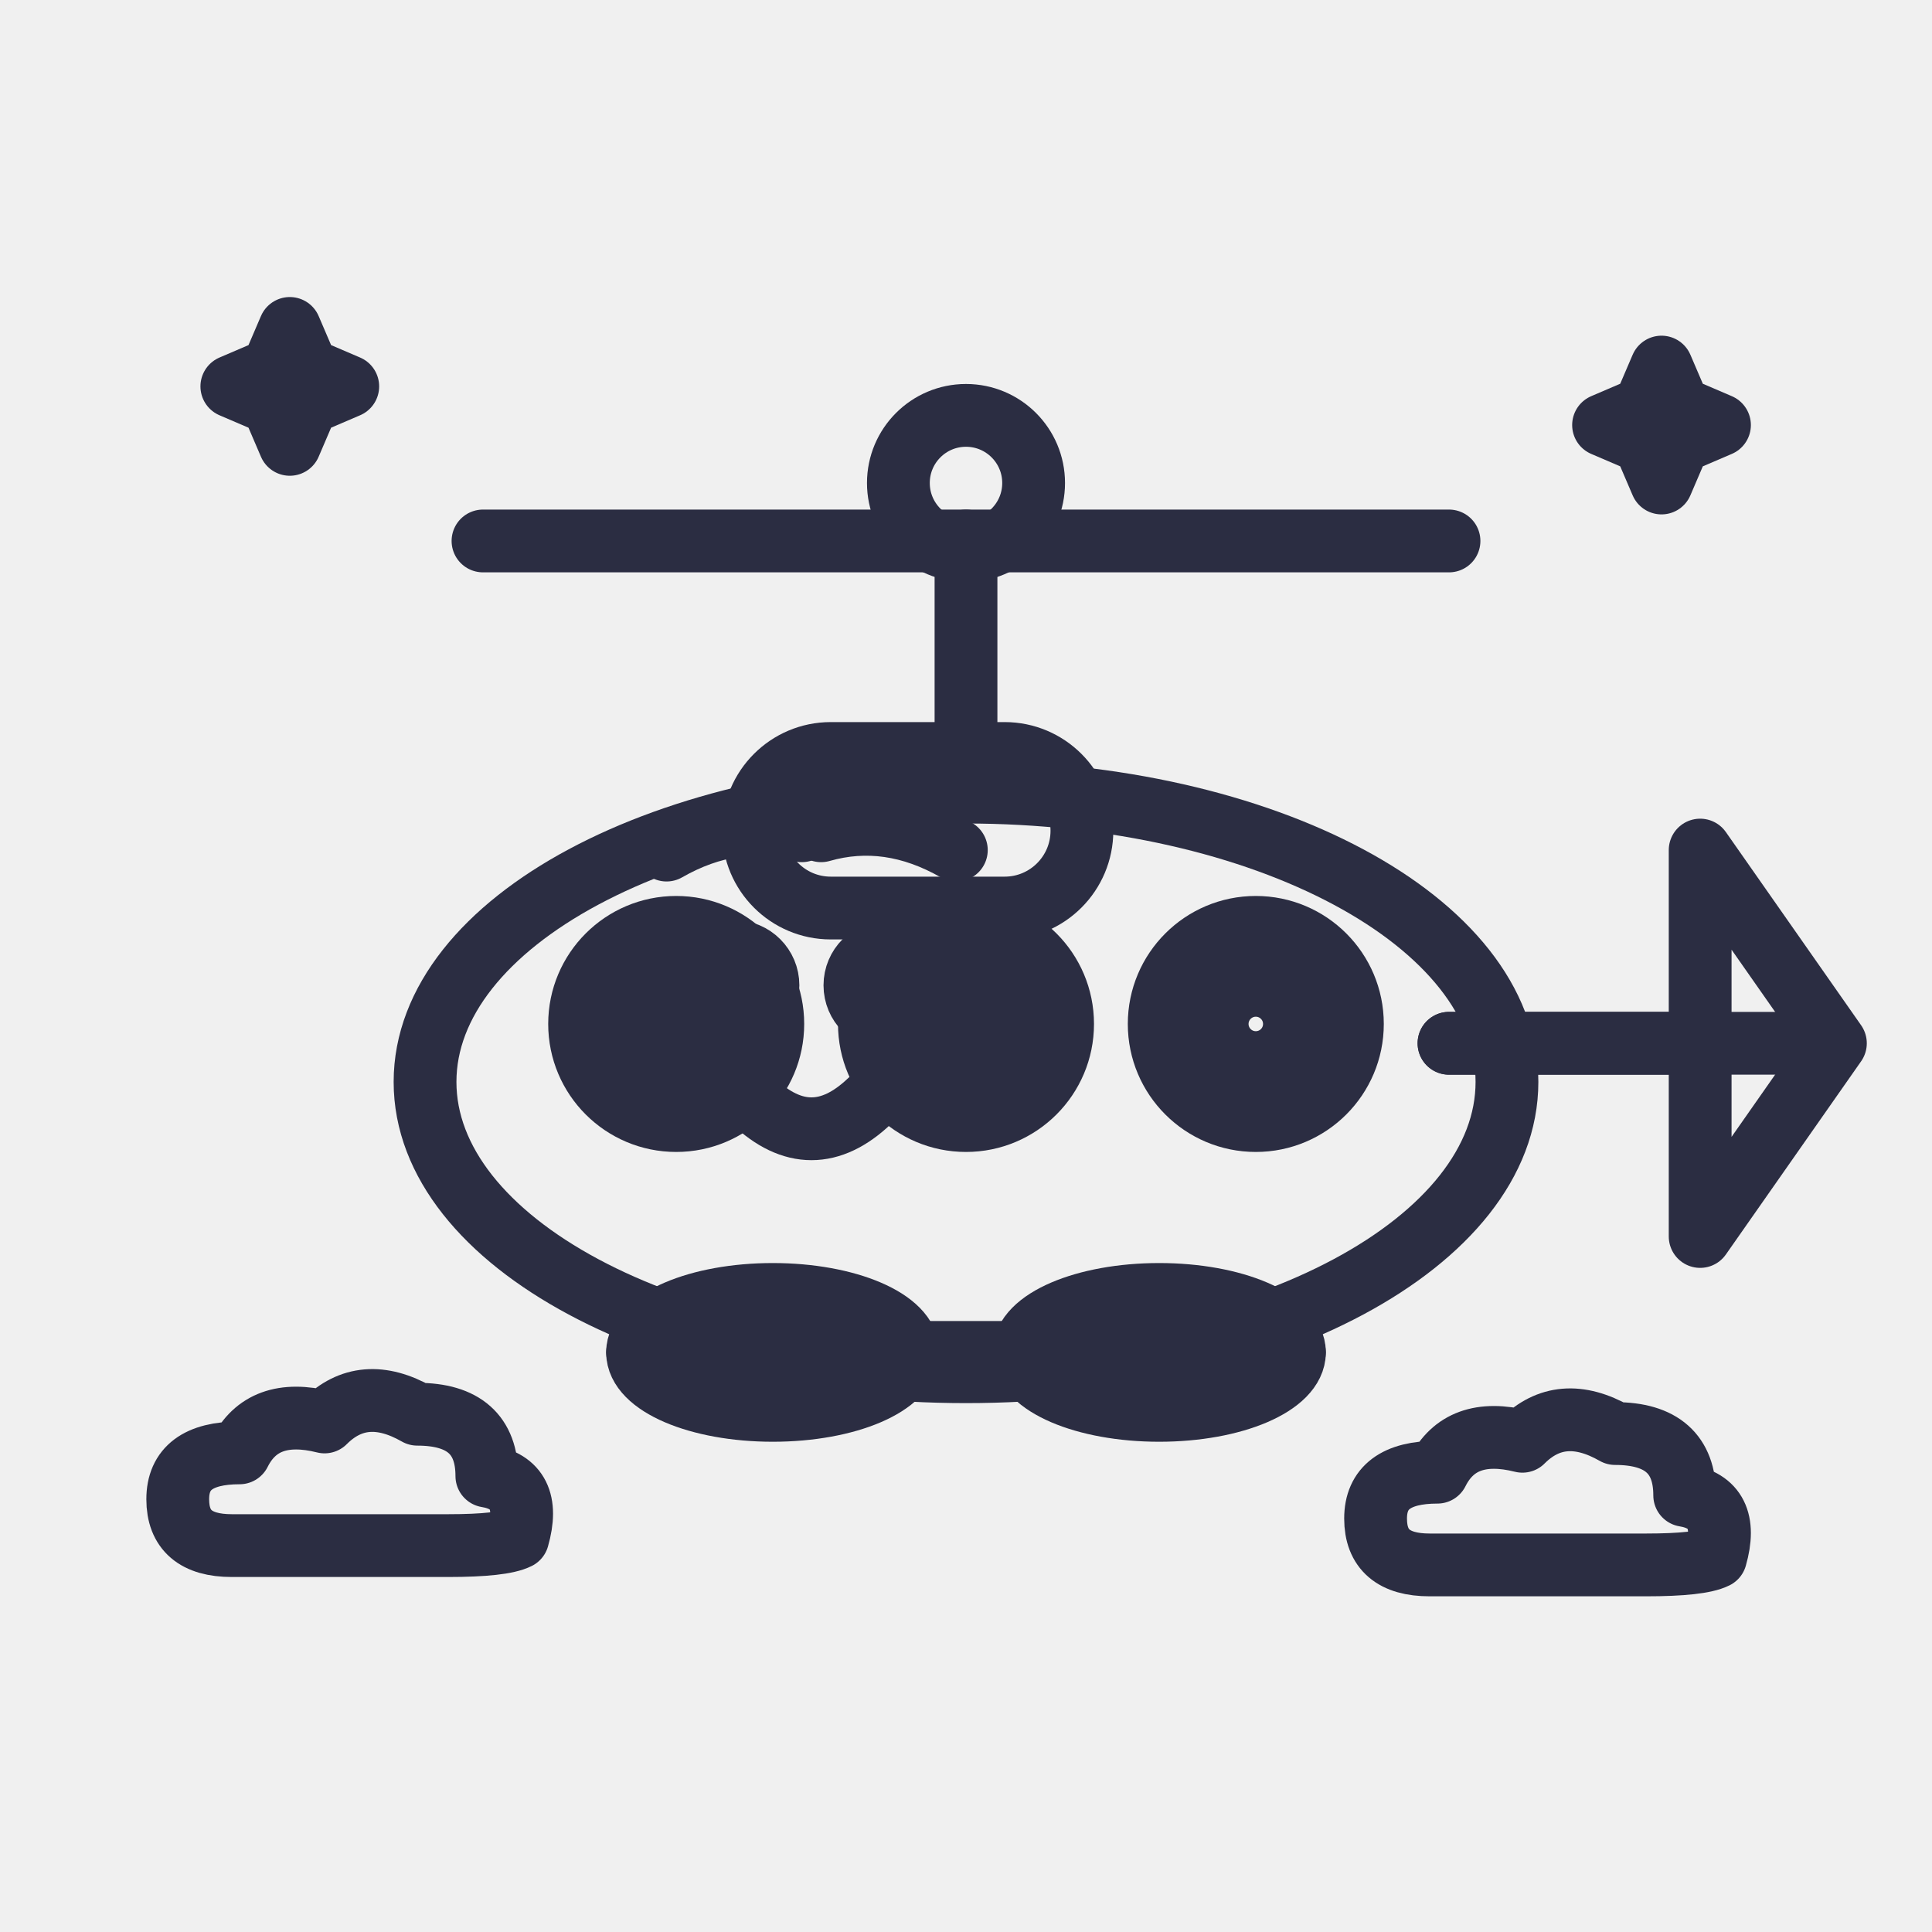
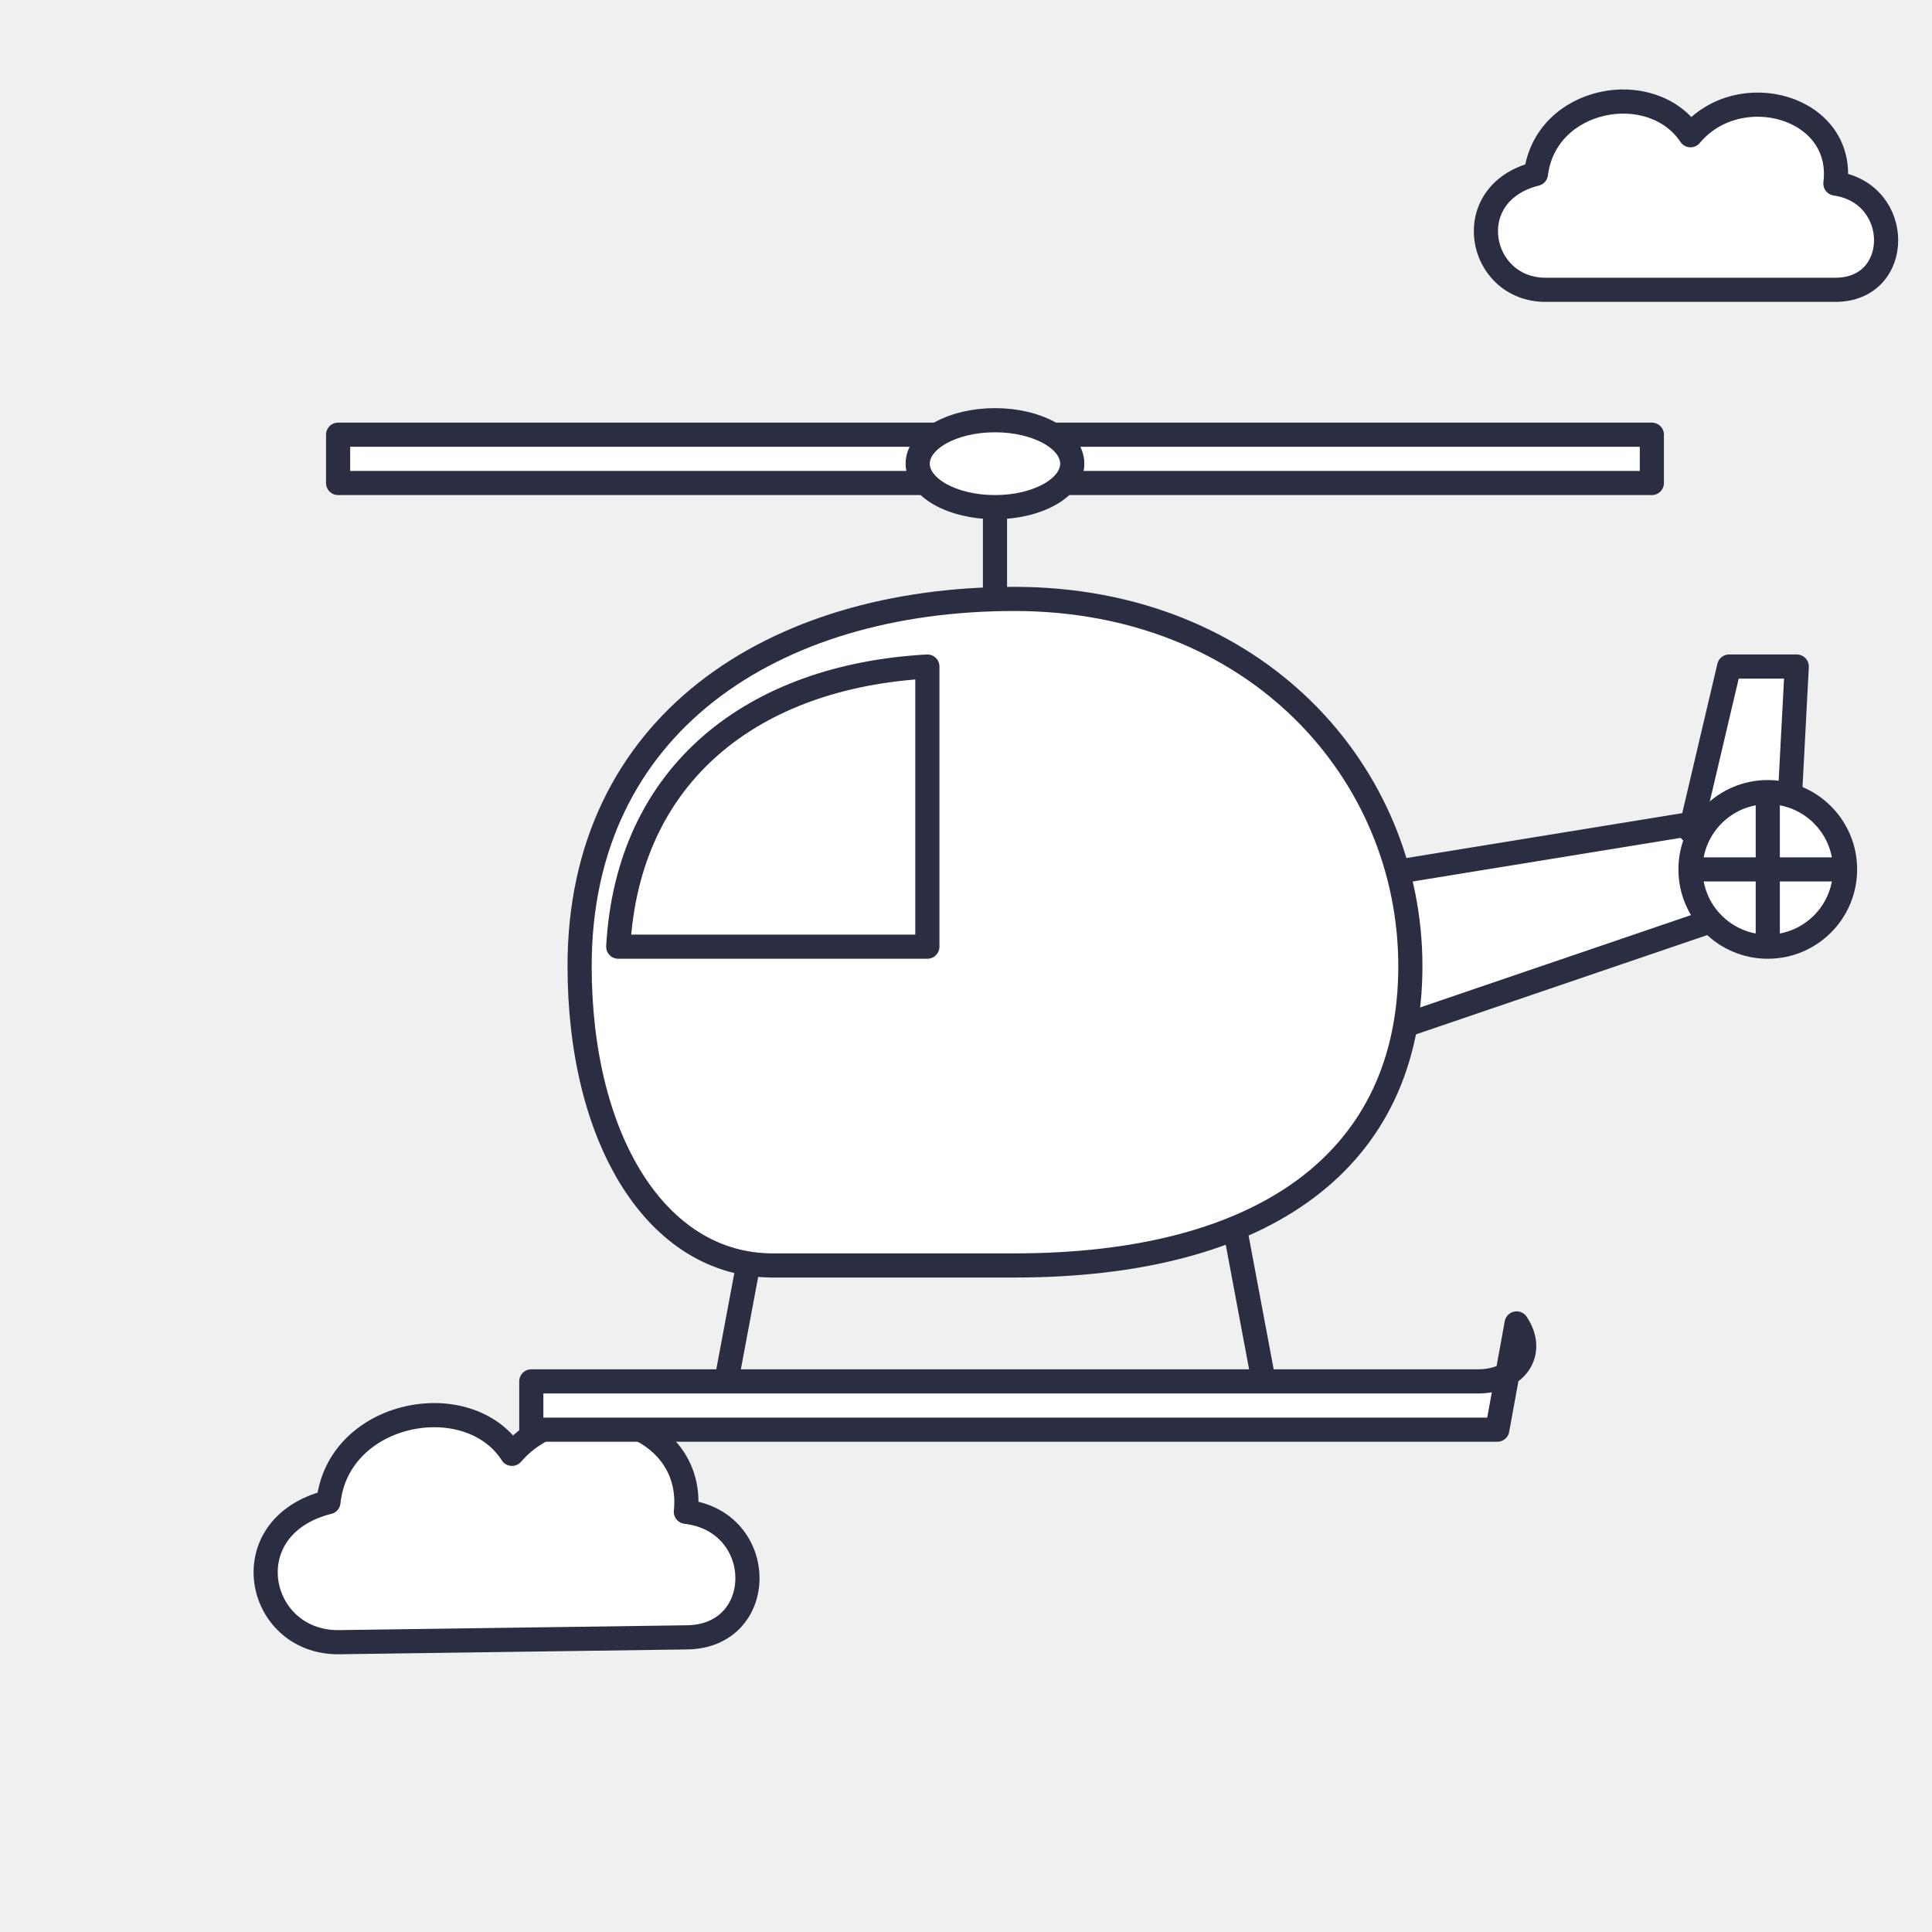
- <svg xmlns="http://www.w3.org/2000/svg" viewBox="0 0 200 200">
-   <g fill="none" stroke="#2b2d42" stroke-width="6.5" stroke-linecap="round" stroke-linejoin="round">
-     <ellipse cx="100" cy="112" rx="56" ry="30" />
-     <rect x="78" y="78" width="34" height="16" rx="8" />
-     <path d="M100 78L100 56" />
-     <path d="M50 56L150 56" />
-     <circle cx="100" cy="50" r="7" />
-     <path d="M150 108L186 108" />
-     <polygon points="176,88 190,108 176,128" />
-     <path d="M176 108L150 108" />
-     <circle cx="70" cy="106" r="10" />
-     <circle cx="70" cy="106" r="4" />
-     <circle cx="100" cy="106" r="10" />
-     <circle cx="100" cy="106" r="4" />
-     <circle cx="130" cy="106" r="10" />
-     <circle cx="130" cy="106" r="4" />
-     <path d="M69 88 Q76 84 83 86" />
-     <path d="M85 86 Q92 84 99 88" />
-     <circle cx="76" cy="102" r="3.5" />
-     <circle cx="92" cy="102" r="3.5" />
-     <circle cx="77.225" cy="100.6" r="1.19" />
-     <circle cx="93.225" cy="100.6" r="1.19" />
-     <path d="M78 114 Q84 119.7 90 114" />
-     <circle cx="71" cy="110" r="3" />
-     <circle cx="97" cy="110" r="3" />
-     <ellipse cx="80" cy="140" rx="14" ry="6" />
-     <ellipse cx="120" cy="140" rx="14" ry="6" />
-     <path d="M66 140L134 140" />
-     <polygon points="30,34 31.8,38.2 36,40 31.8,41.8 30,46 28.2,41.8 24,40 28.2,38.2" />
-     <polygon points="172,38 173.8,42.2 178,44 173.8,45.8 172,50 170.2,45.8 166,44 170.2,42.2" />
-     <path d="M24 160 Q18.4 160 18.4 155.2 Q18.4 150.4 24.8 150.4 Q27.2 145.6 33.6 147.2 Q37.6 143.2 43.2 146.4 Q50.4 146.4 50.4 152.8 Q55.2 153.6 53.6 159.2 Q52 160 46.4 160 Z" />
-     <path d="M148 162 Q142.4 162 142.4 157.2 Q142.4 152.4 148.8 152.4 Q151.2 147.6 157.6 149.2 Q161.6 145.2 167.2 148.4 Q174.4 148.4 174.4 154.8 Q179.2 155.6 177.6 161.2 Q176 162 170.4 162 Z" />
+ <svg xmlns="http://www.w3.org/2000/svg" viewBox="0 0 400 400" fill="#fff" stroke="#2b2d42" stroke-width="5" stroke-linecap="round" stroke-linejoin="round">
+   <g data-step="7" data-name="nubes">
+     <path d="M70 340 c-17 0 -22 -24 -2 -29 c2 -19 29 -24 38 -10 c12 -14 38 -7 36 12 c17 2 17 26 0 26 Z" />
+     <path d="M320 60 c-14 0 -18 -20 -2 -24 c2 -16 24 -20 32 -8 c10 -12 32 -6 30 10 c14 2 14 22 0 22 Z" />
+   </g>
+   <g data-step="3" data-name="cola">
+     <path d="M280 182 L366 168 L368 186 L280 216 Z" />
+     <path d="M350 172 L358 138 L372 138 L370 176 Z" />
+   </g>
+   <g data-step="5" data-name="helicecola">
+     <circle cx="366" cy="180" r="16" />
+     <path d="M366 166 V194 M352 180 H380" fill="none" />
+   </g>
+   <g data-step="6" data-name="patines">
+     <path d="M156 256 L150 288 M256 256 L262 288" fill="none" />
+     <path d="M110 286 H306 C314 286 318 280 314 274 L310 296 H110 Z" />
+   </g>
+   <g data-step="1" data-name="cuerpo">
+     <path d="M120 200 C120 150 160 124 210 124 C260 124 292 160 292 200 C292 240 262 262 210 262 L160 262 C136 262 120 236 120 200 Z" />
+   </g>
+   <g data-step="2" data-name="ventana">
+     <path d="M128 196 C130 160 156 140 192 138 L192 196 Z" />
+   </g>
+   <g data-step="4" data-name="helice">
+     <path d="M206 124 V100" fill="none" />
+     <path d="M70 90 H342 V100 H70 Z" />
+     <ellipse cx="206" cy="96" rx="16" ry="9" />
  </g>
</svg>
